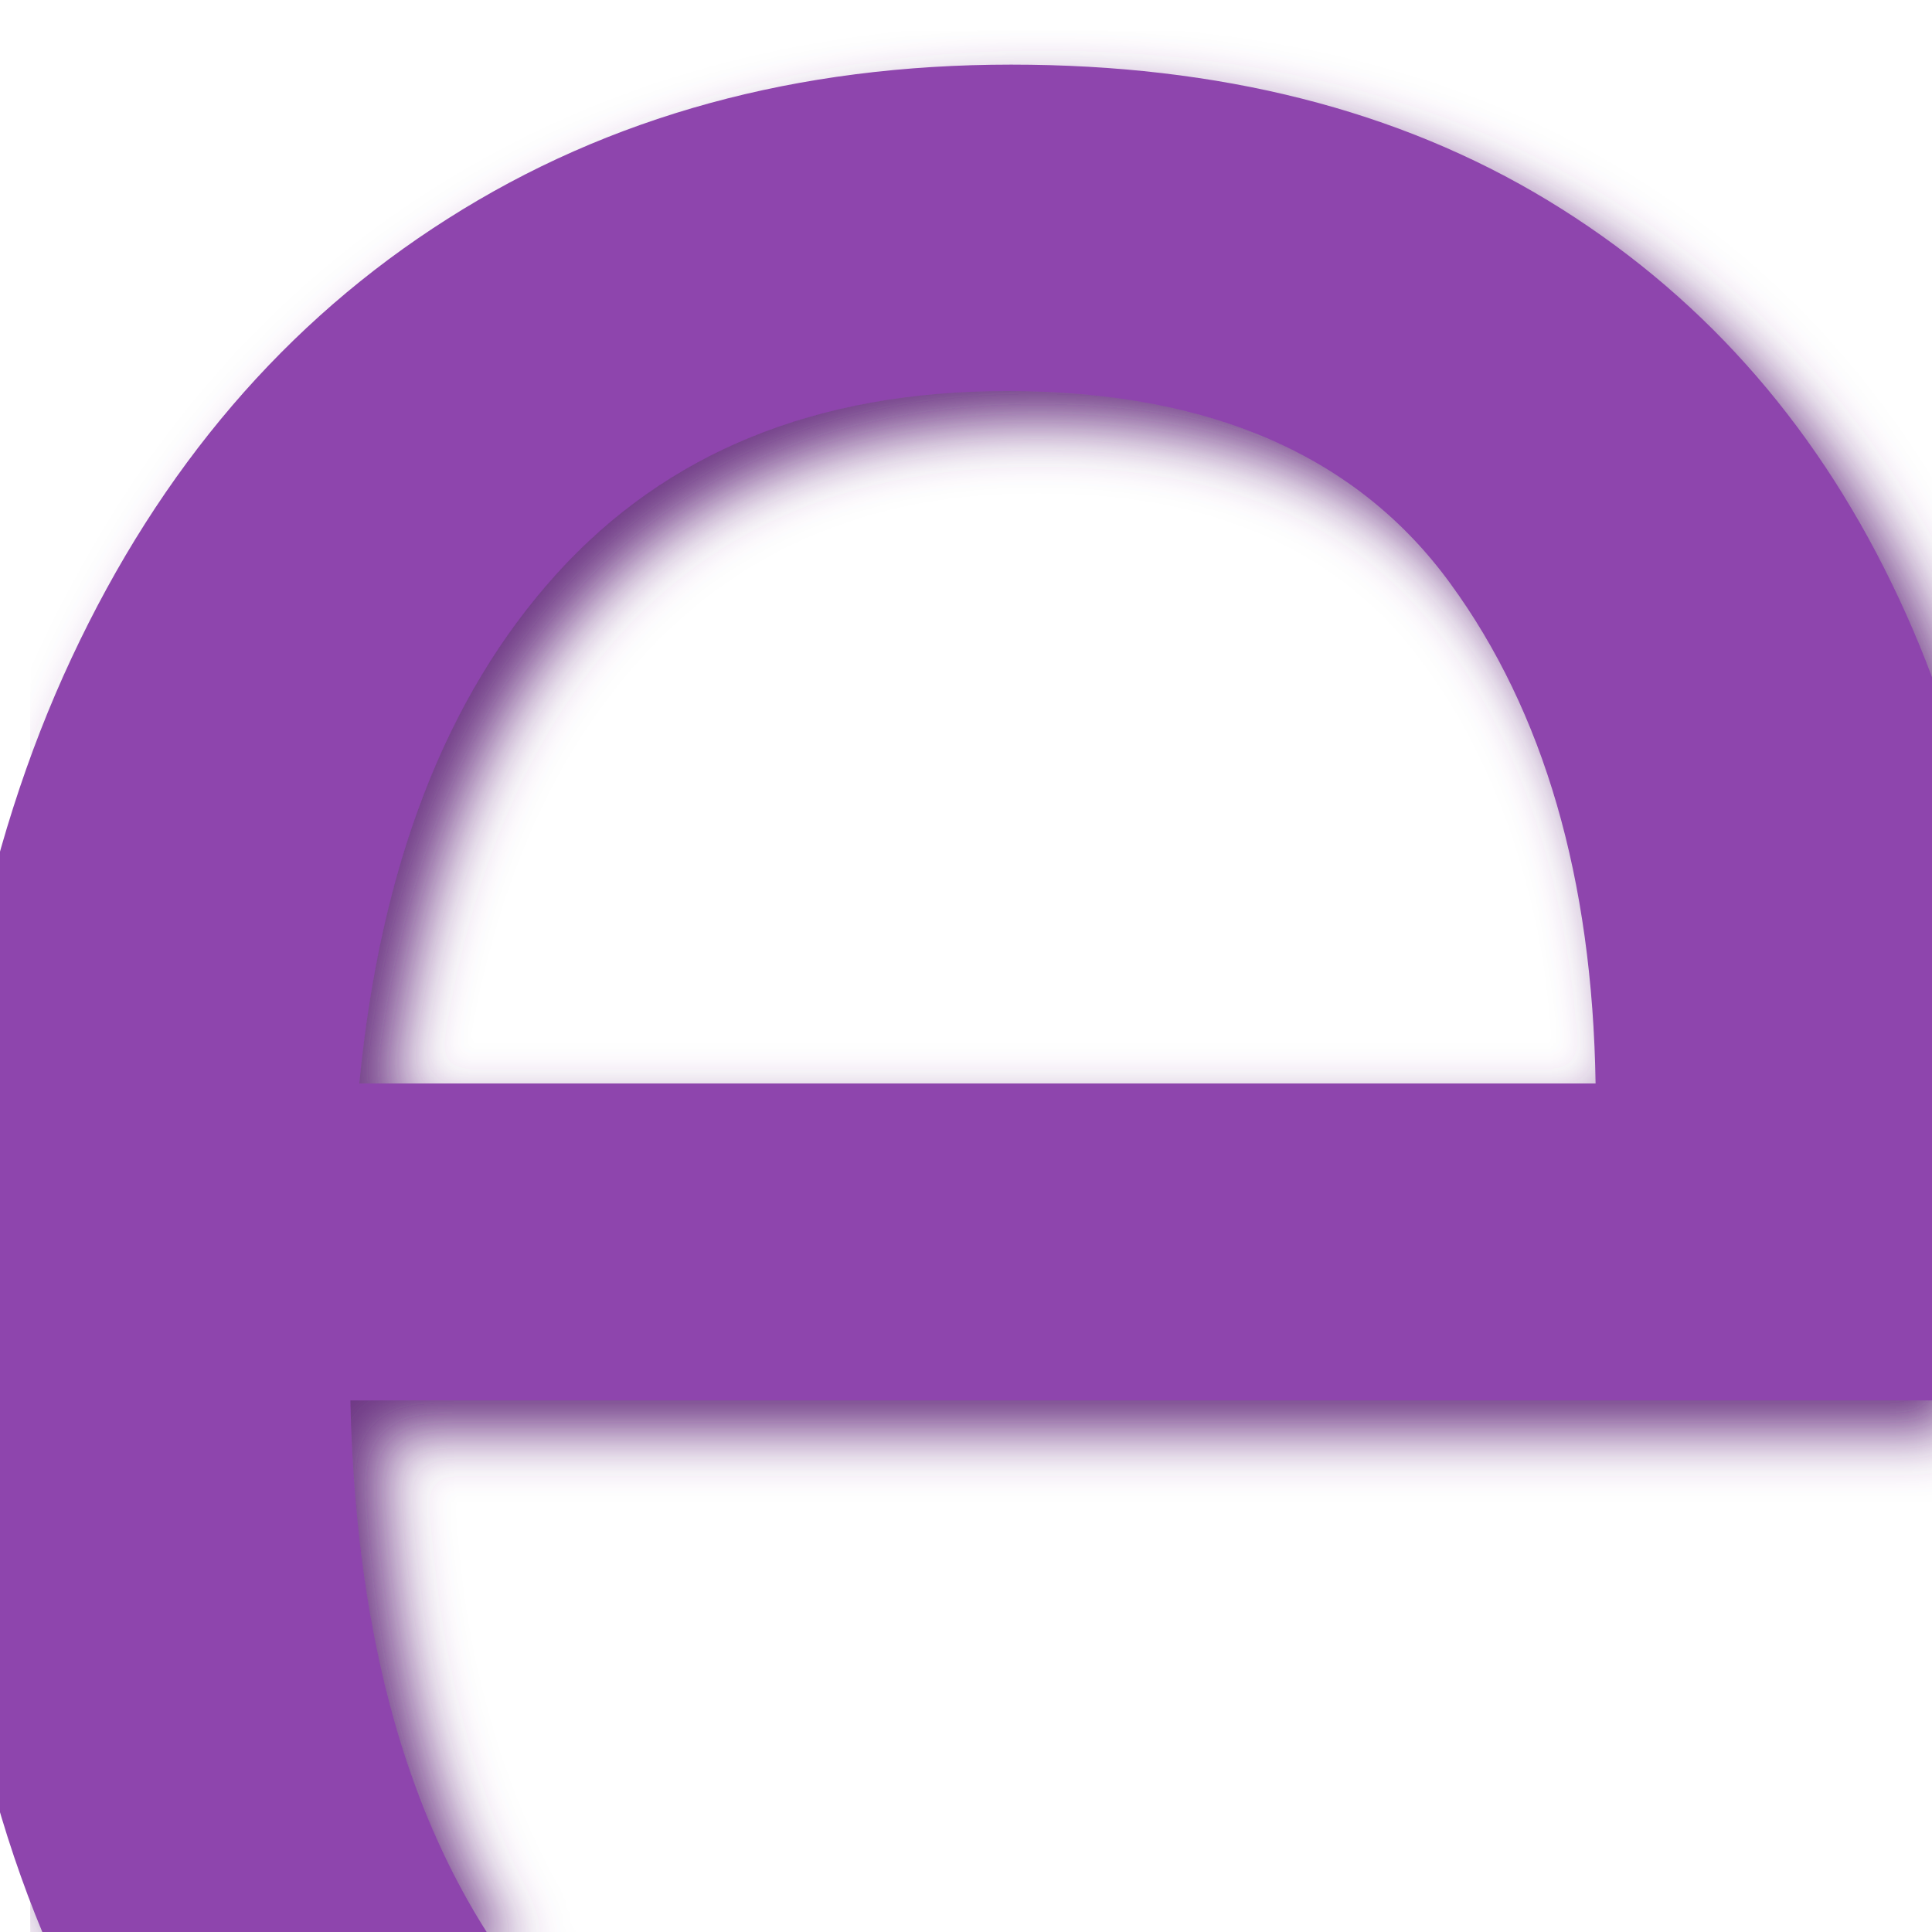
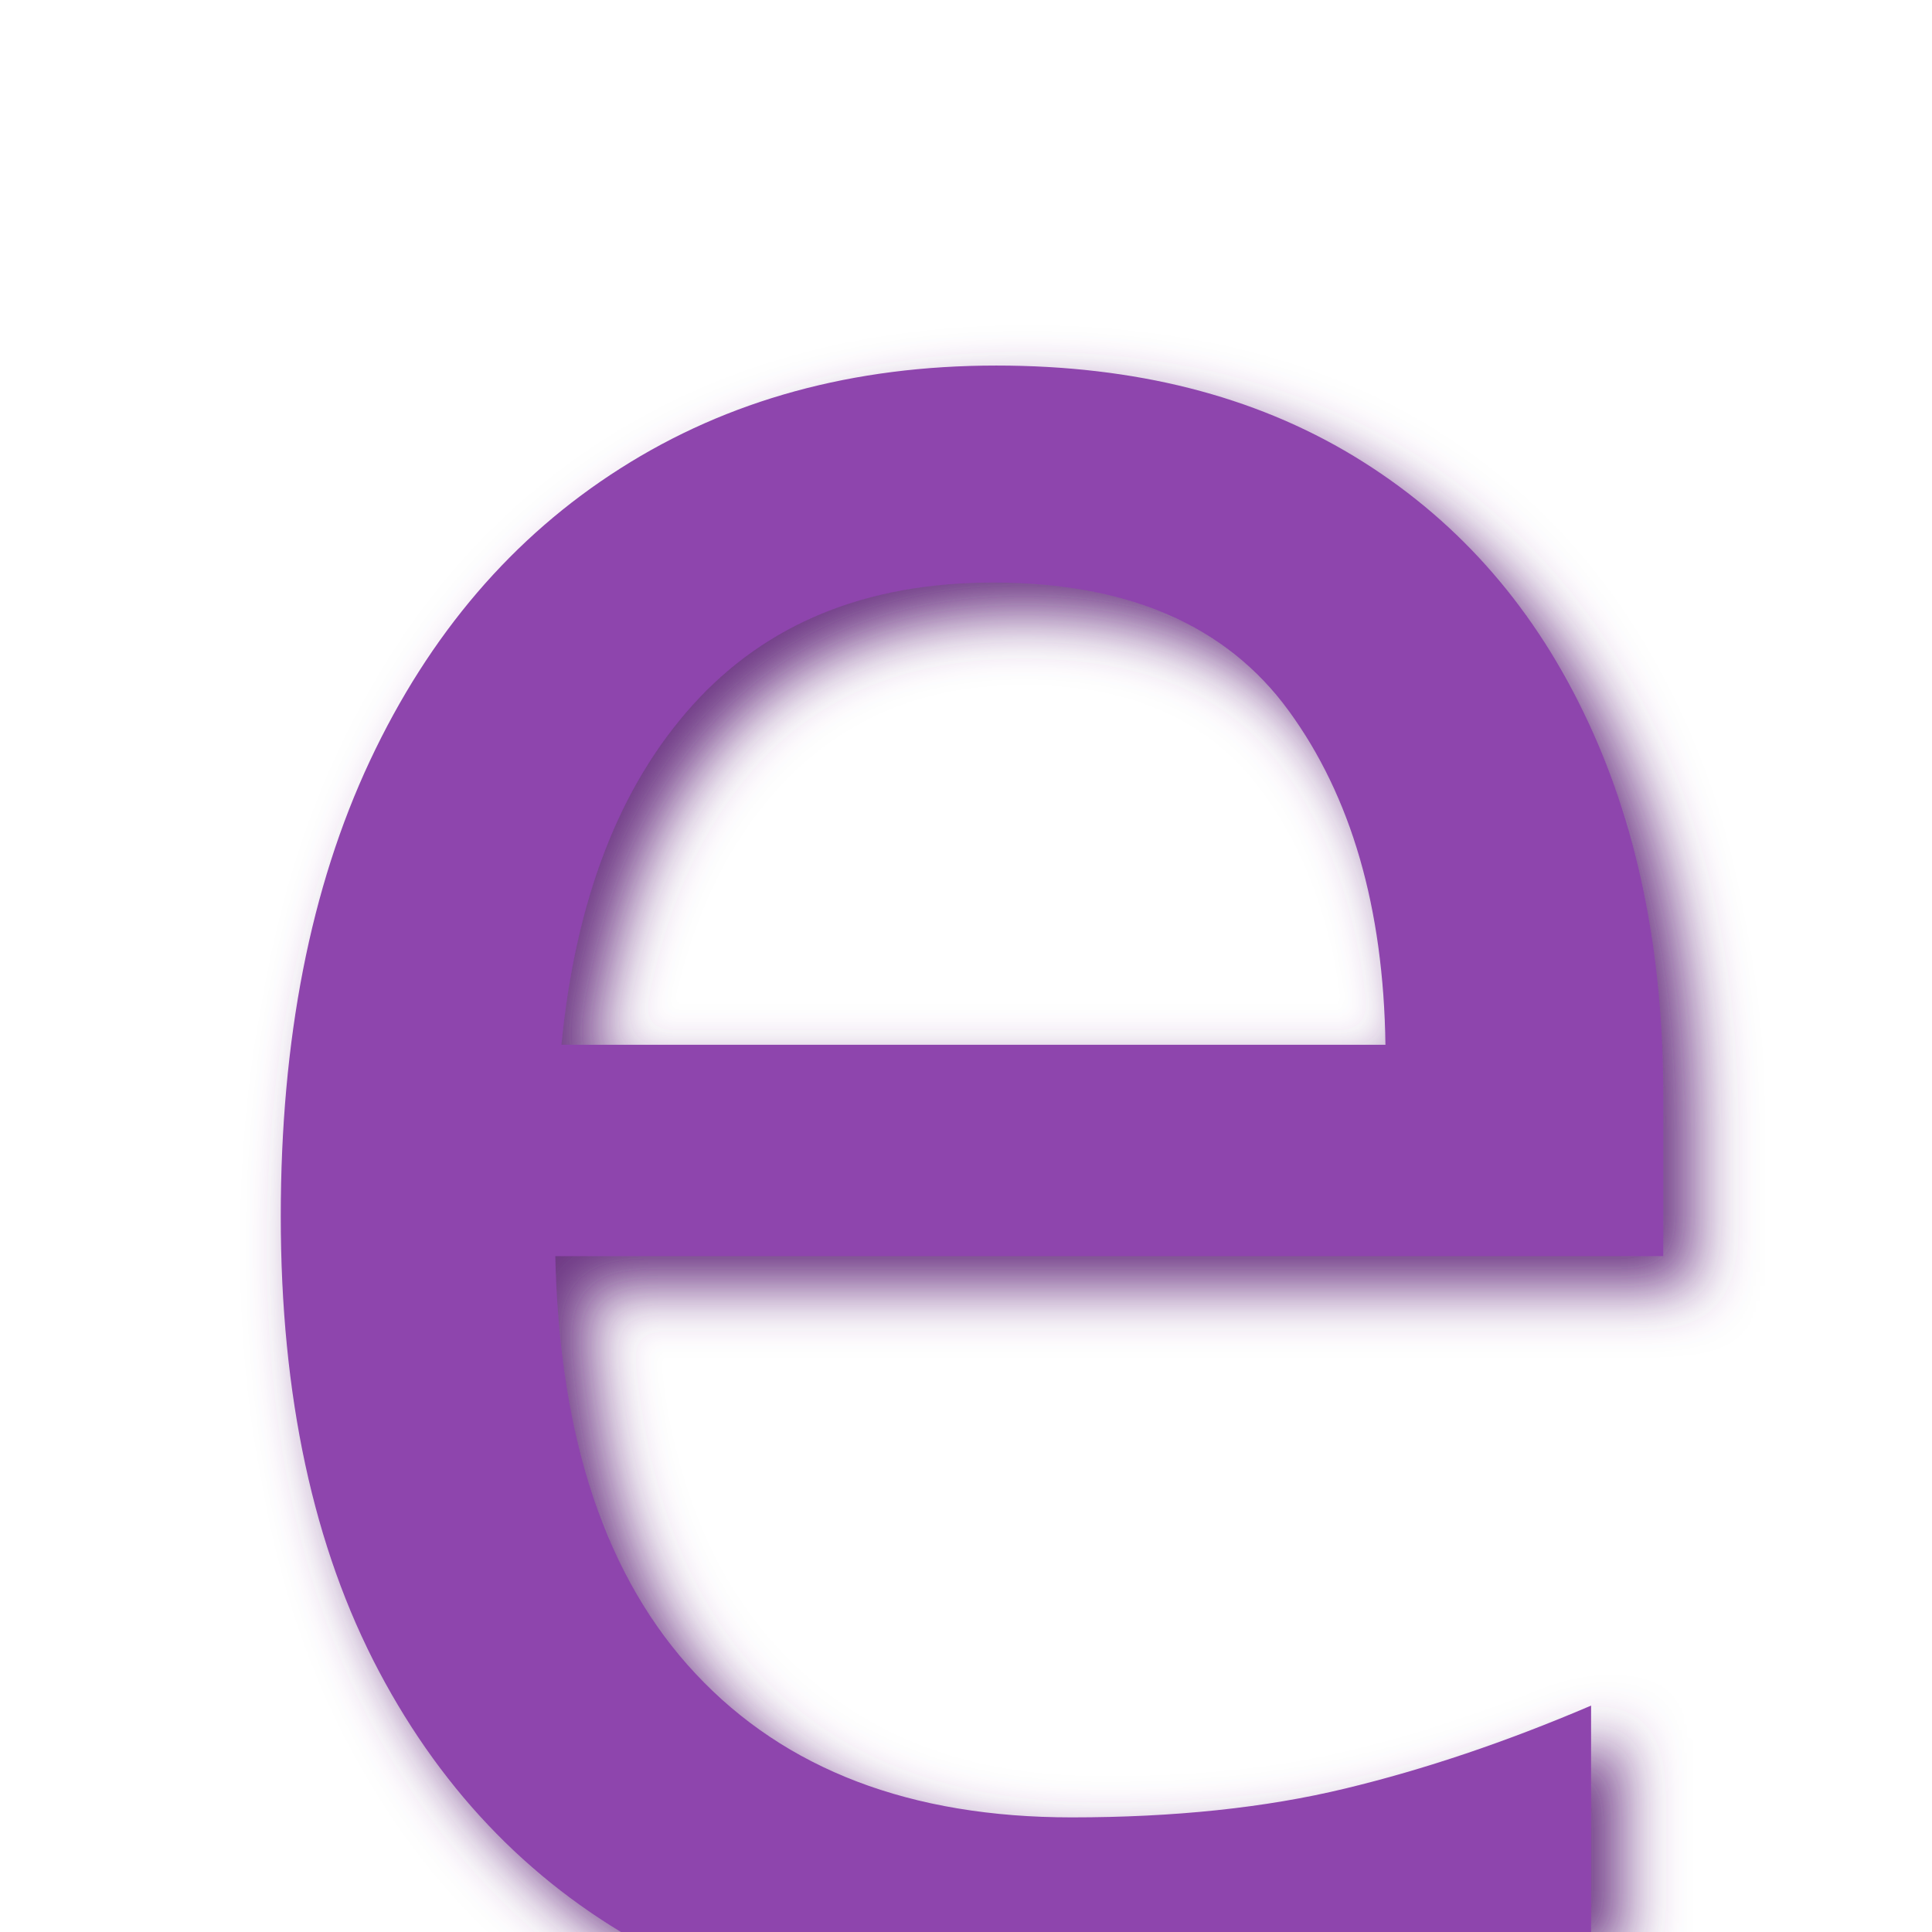
<svg xmlns="http://www.w3.org/2000/svg" width="64" height="64">
-   <text x="50%" y="50%" dominant-baseline="middle" text-anchor="middle" font-size="150" font-family="'Raleway', sans-serif" fill="#8e44ad" filter="url(#shadow)">e</text>
+   <text x="50%" y="50%" dominant-baseline="middle" text-anchor="middle" font-size="100" font-family="'Raleway', sans-serif" fill="#8e44ad" filter="url(#shadow)">e</text>
  <defs>
    <filter id="shadow">
      <feDropShadow dx="1" dy="1" stdDeviation="1" flood-color="#6c3483" />
    </filter>
  </defs>
</svg>
